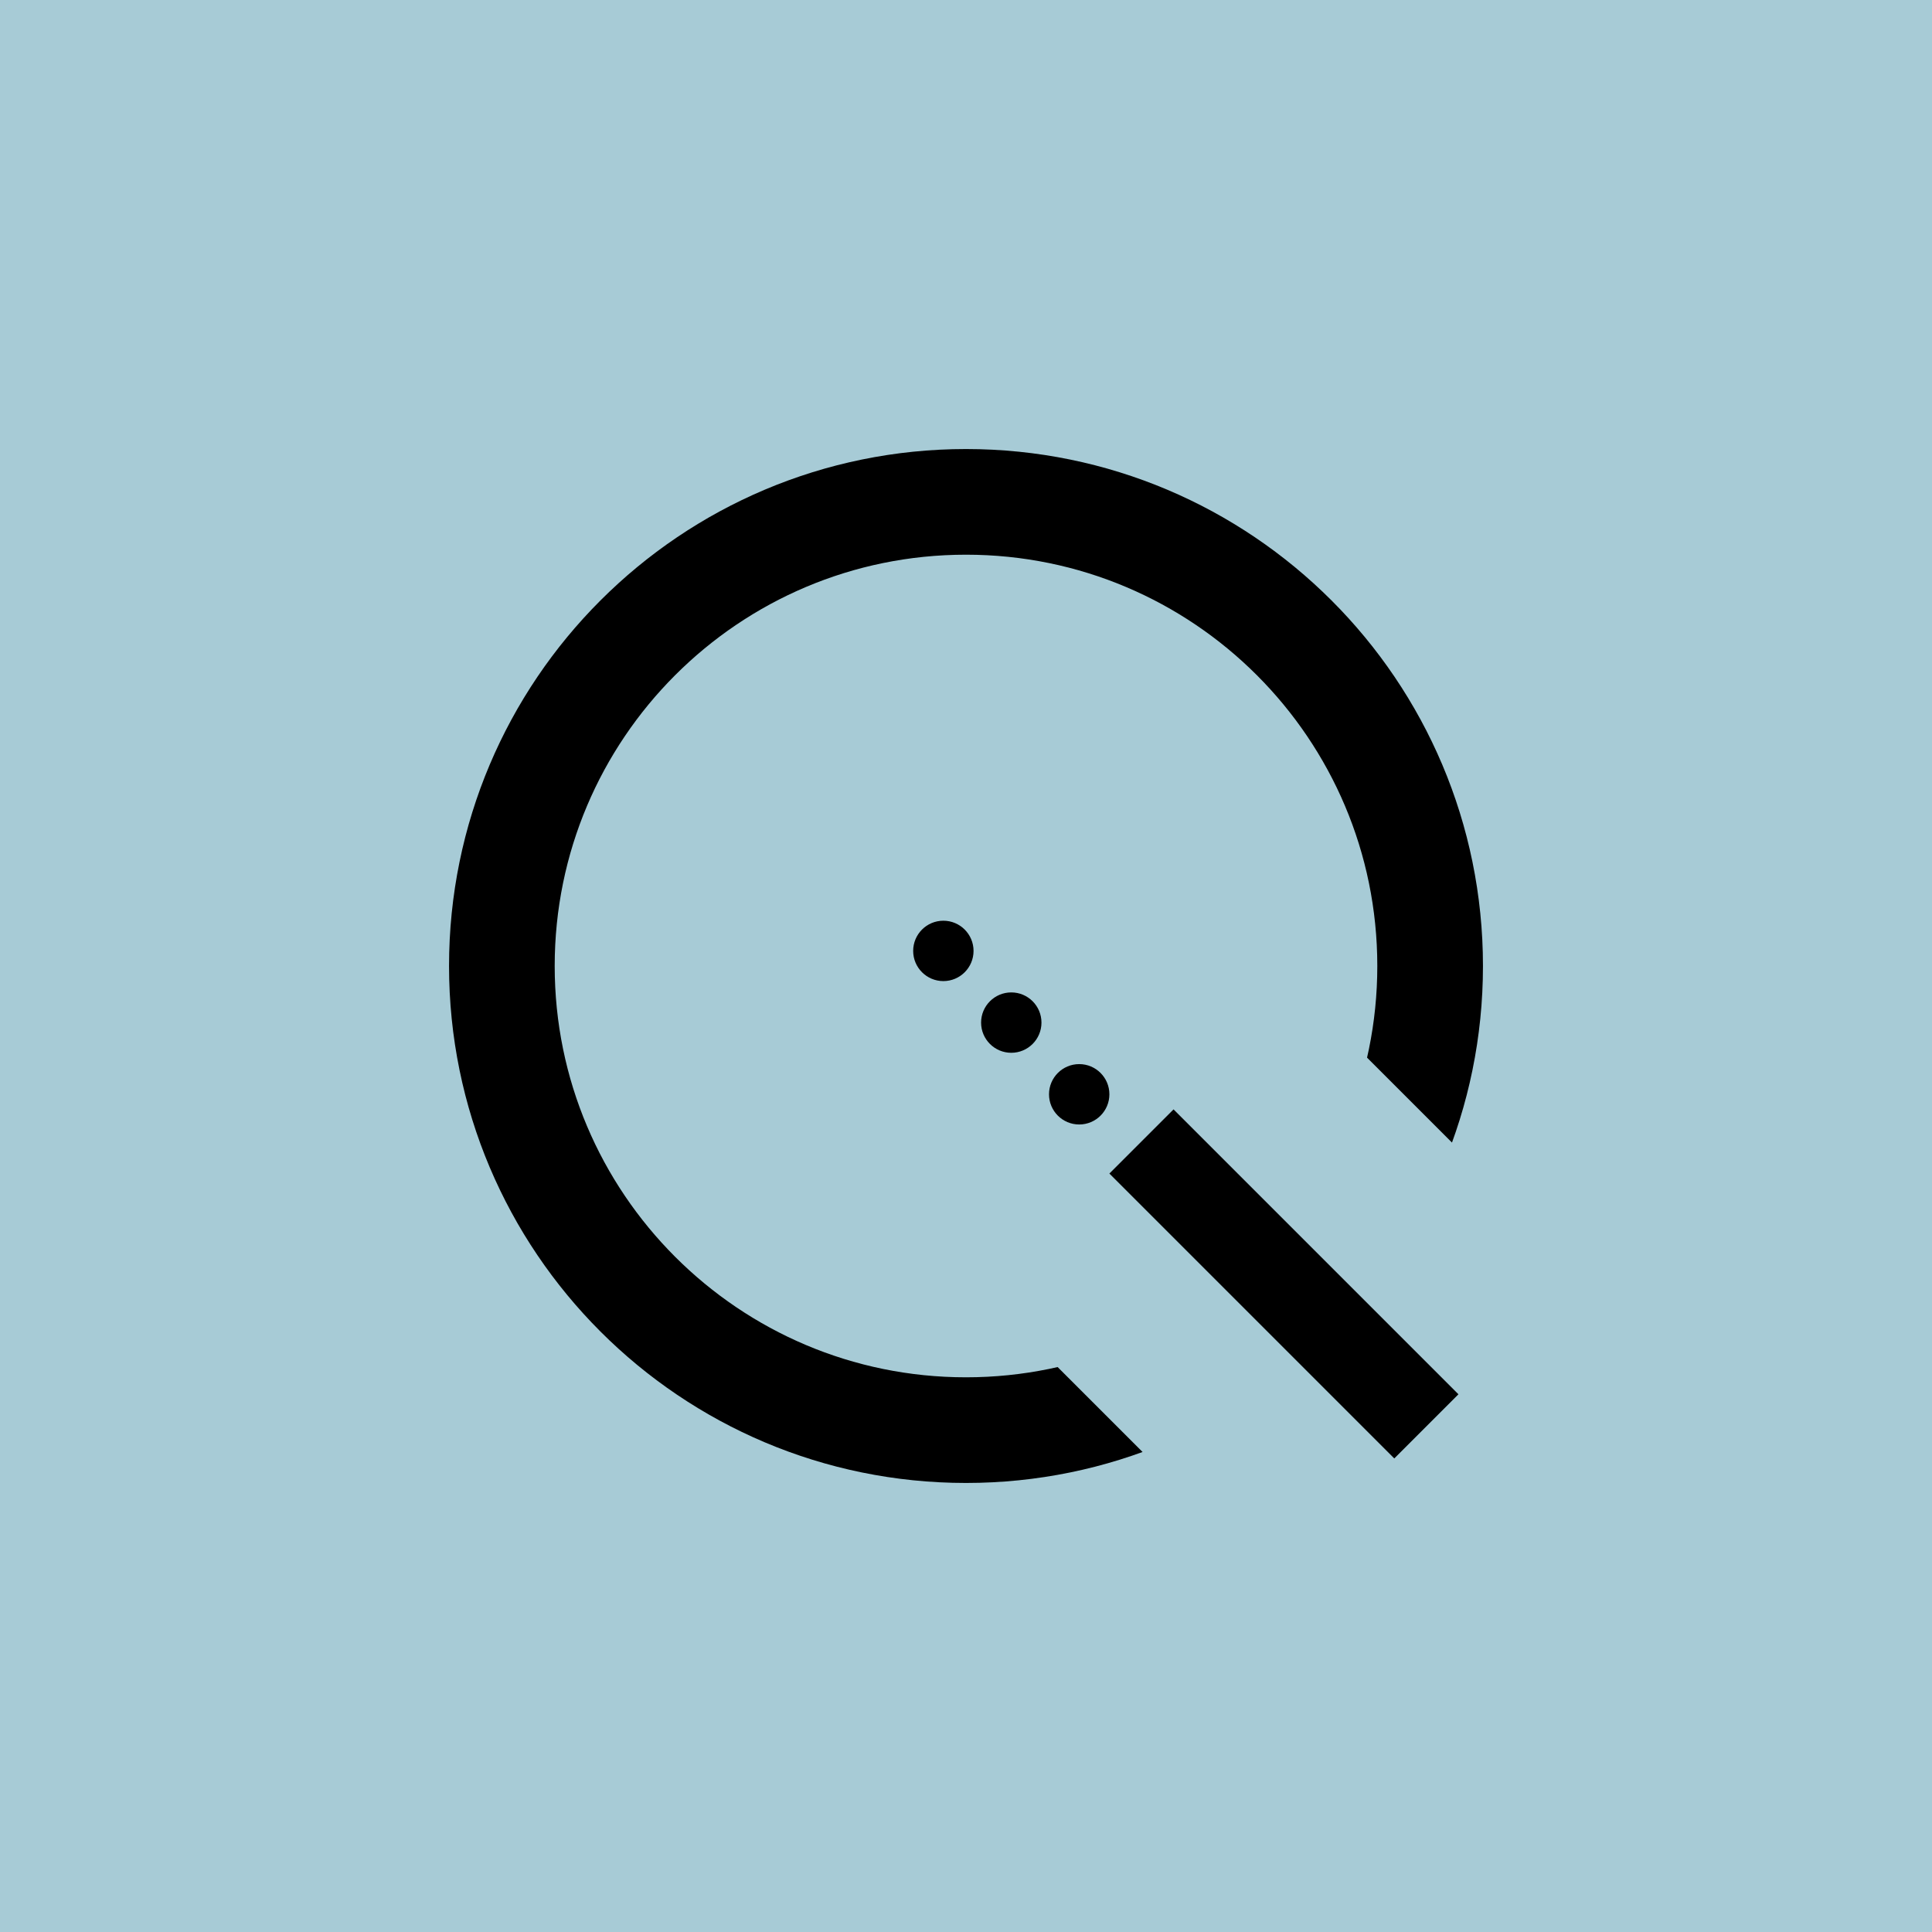
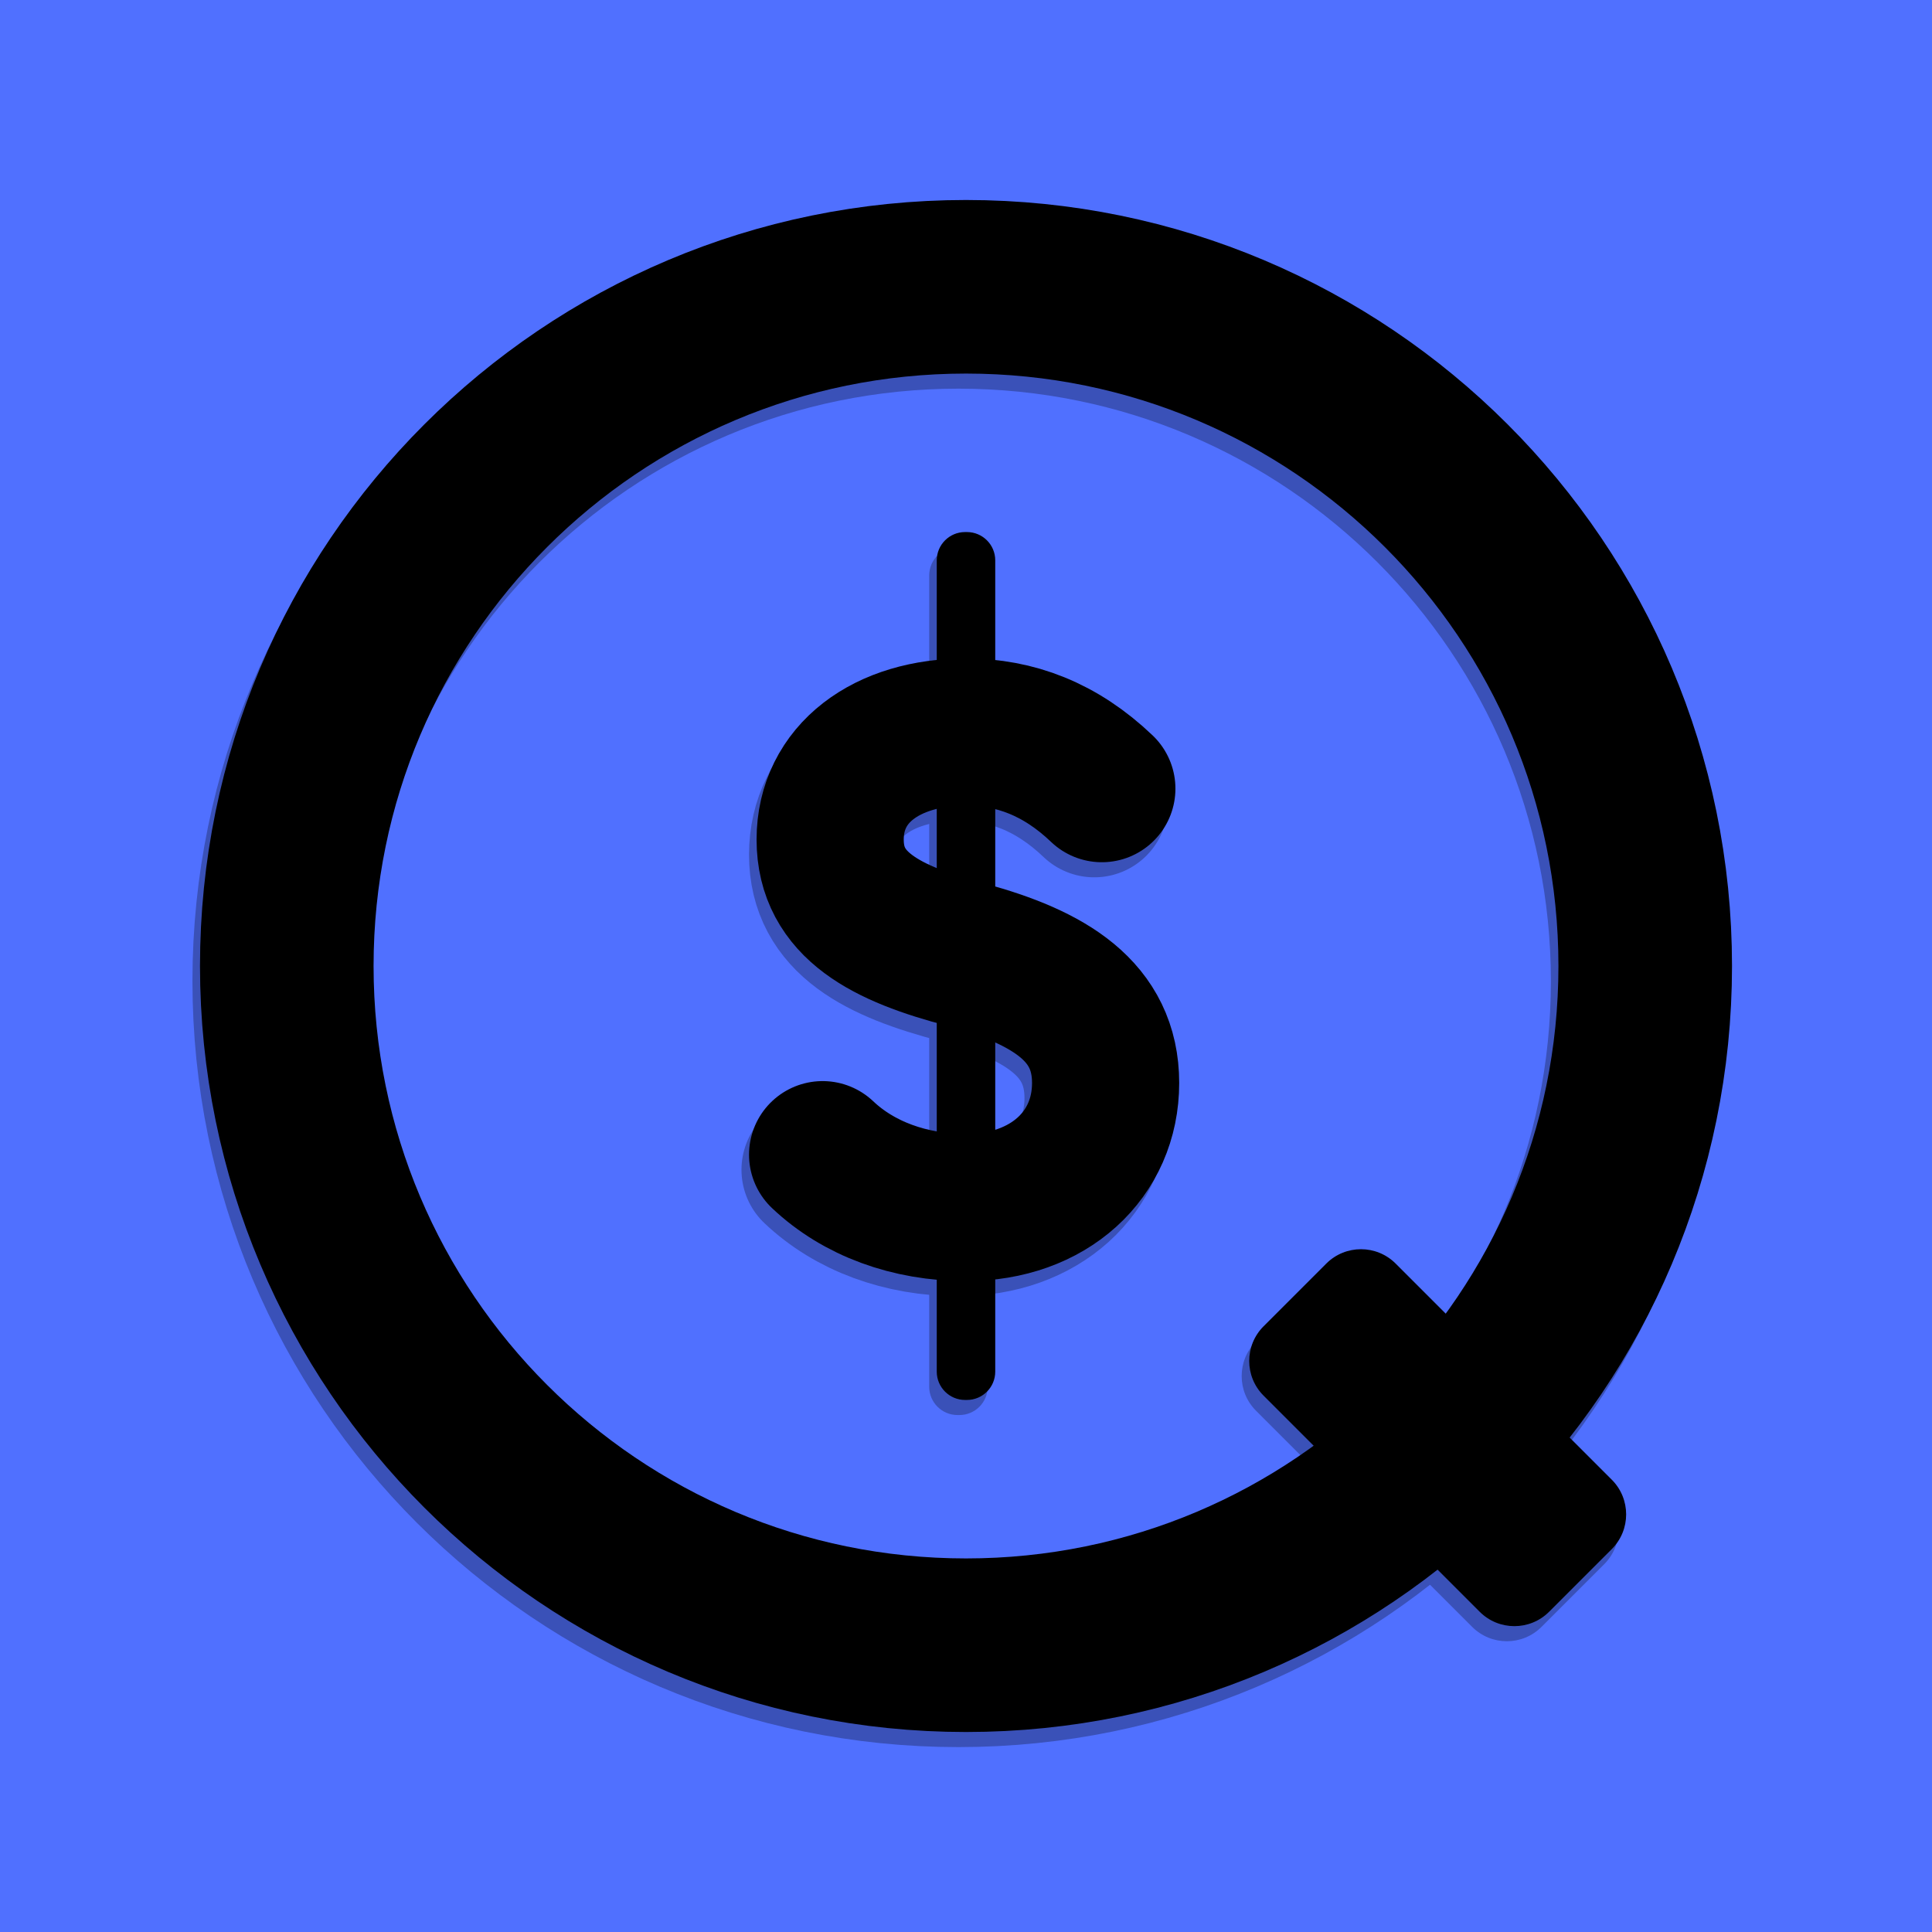
<svg xmlns="http://www.w3.org/2000/svg" viewBox="0 0 1024 1024">
-   <rect width="1024" height="1024" fill="#A7CBD6" />
+   <rect width="1024" height="1024" fill="#5070FF" />
  <defs>
-     <clipPath id="q-ring-clip">
-       <path clip-rule="evenodd" d="M0 0H1024V1024H0Z M430 594L594 430L1194 1030L1030 1194Z" />
-     </clipPath>
+     <g id="q">
+       <circle cx="512" cy="512" r="360" fill="none" stroke="#000000" stroke-width="92" />
+       <rect x="655" y="712.5" width="214" height="99" rx="26" fill="#000000" transform="rotate(45 762 762)" />
+       <rect x="496.5" y="282" width="31" height="460" rx="15" fill="#000000" />
+       <path d="M584 418C562 397 538 388 512 388C470 388 440 410 440 445C440 480 470 495 512 506C556 518 586 536 586 574C586 612 556 640 512 640C482 640 455 630 436 612" fill="none" stroke="#000000" stroke-width="78" stroke-linecap="round" stroke-linejoin="round" />
+     </g>
  </defs>
-   <circle cx="512" cy="512" r="246" fill="none" stroke="#000000" stroke-width="56" clip-path="url(#q-ring-clip)" />
-   <circle cx="500" cy="504" r="16" fill="#000000" />
-   <circle cx="536" cy="542" r="16" fill="#000000" />
-   <circle cx="572" cy="580" r="16" fill="#000000" />
-   <polygon points="622,588 773,739 739,773 588,622" fill="#000000" />
+   <use href="#q" transform="translate(-4 8)" opacity="0.28" />
+   <use href="#q" />
</svg>
